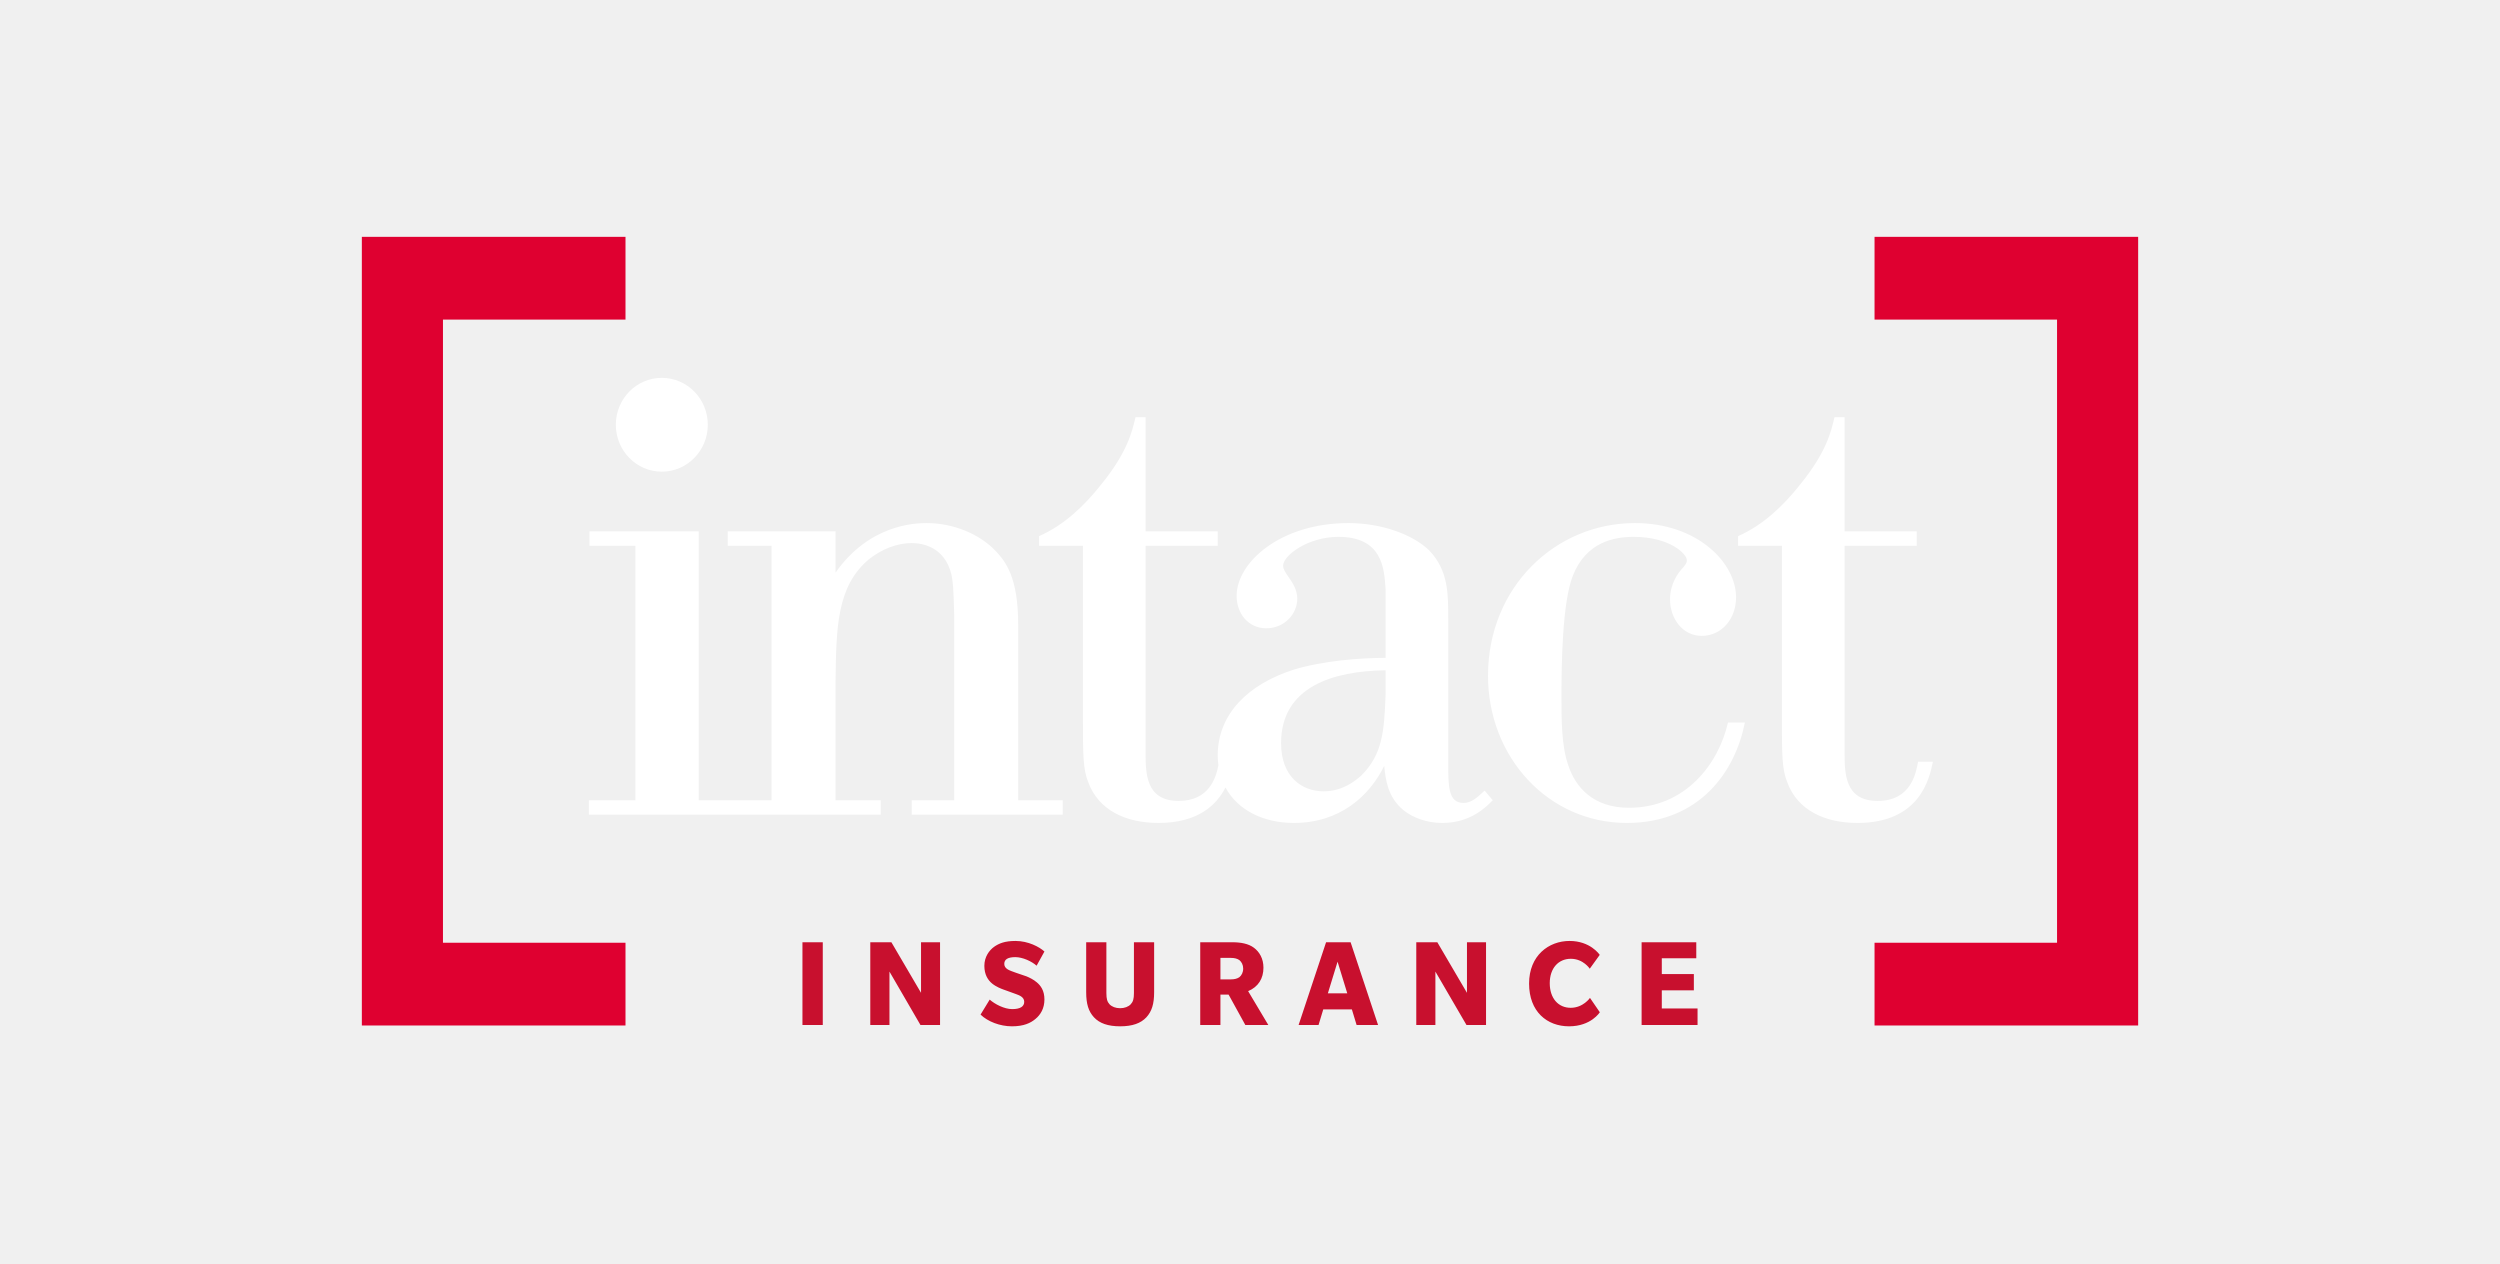
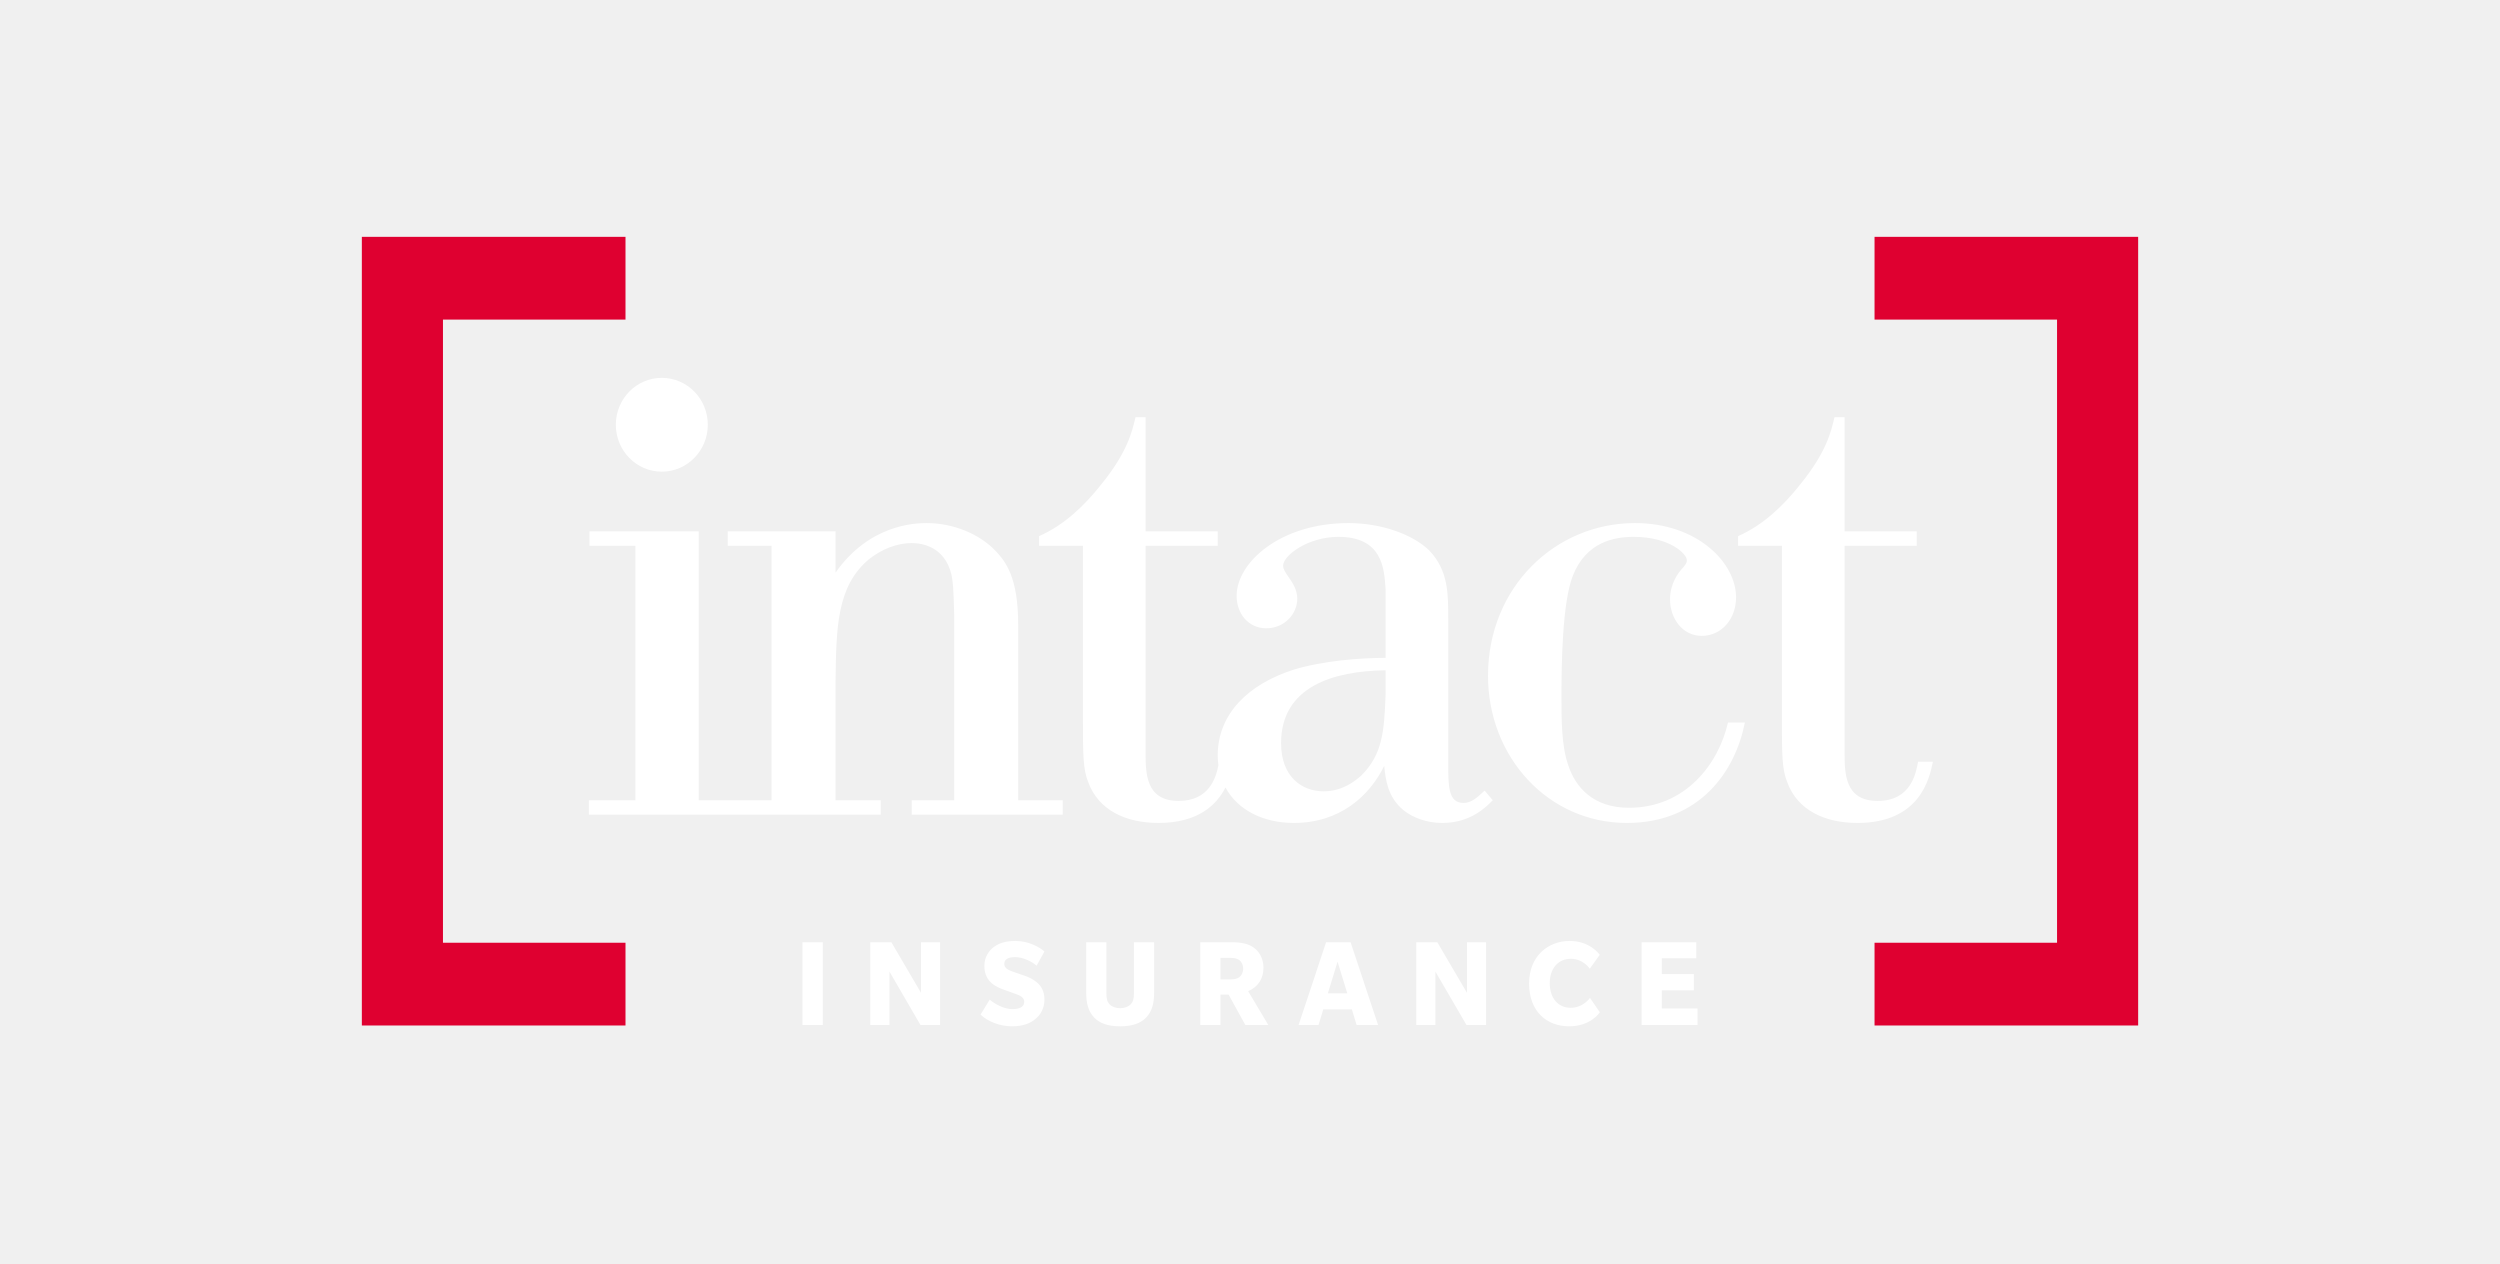
<svg xmlns="http://www.w3.org/2000/svg" width="190" height="96" viewBox="-27.5 -18 190 96" fill="none">
-   <path fill-rule="evenodd" clip-rule="evenodd" d="M49.669 54.742C50.224 54.742 50.921 55.068 51.282 55.393L51.877 54.315C51.497 53.968 50.649 53.512 49.68 53.512C48.858 53.512 48.417 53.702 48.051 53.958C47.68 54.226 47.311 54.721 47.311 55.403C47.311 56.087 47.594 56.492 47.893 56.742C48.202 56.998 48.603 57.147 48.737 57.196C48.797 57.218 48.925 57.264 49.071 57.316L49.071 57.316C49.309 57.401 49.597 57.504 49.729 57.555L49.747 57.562C49.965 57.641 50.341 57.779 50.341 58.137C50.341 58.494 50.041 58.692 49.429 58.692C48.825 58.692 48.108 58.316 47.717 57.97L47.022 59.109C47.573 59.643 48.503 60 49.408 60C50.303 60 50.827 59.752 51.196 59.438C51.576 59.129 51.877 58.643 51.877 57.96C51.877 57.276 51.584 56.899 51.302 56.662C51.031 56.427 50.712 56.289 50.539 56.214L50.515 56.204C50.452 56.181 50.327 56.139 50.182 56.09L50.181 56.09L50.181 56.09L50.181 56.09L50.181 56.09L50.181 56.09C49.889 55.991 49.513 55.864 49.389 55.812L49.363 55.802C49.172 55.728 48.825 55.596 48.825 55.257C48.825 54.907 49.107 54.742 49.669 54.742ZM33.486 59.901H35.031V53.611H33.486V59.901ZM42.456 59.901L40.099 55.84V59.901H38.642V53.611H40.245L42.498 57.455V53.611H43.944V59.901H42.456ZM58.679 53.611H60.214V57.404C60.214 58.295 60.04 58.861 59.624 59.316C59.196 59.771 58.562 60 57.632 60C56.702 60 56.067 59.771 55.642 59.316C55.224 58.861 55.05 58.295 55.05 57.404V53.611H56.585V57.473C56.585 57.919 56.652 58.137 56.824 58.325C57.002 58.512 57.29 58.624 57.632 58.624C57.961 58.624 58.261 58.512 58.435 58.325C58.612 58.137 58.679 57.919 58.679 57.473V53.611ZM66.039 54.8C66.311 54.8 66.516 54.849 66.691 54.966C66.863 55.107 66.982 55.334 66.982 55.612C66.982 55.9 66.863 56.127 66.691 56.268C66.516 56.385 66.311 56.433 66.039 56.433H65.253V54.8H66.039ZM65.875 57.592L67.146 59.901H68.893L67.358 57.327C68.134 56.998 68.522 56.365 68.522 55.542C68.522 54.849 68.213 54.336 67.797 54.028C67.388 53.721 66.806 53.611 66.153 53.611H63.718V59.901H65.253V57.592H65.875ZM74.155 55.088L73.418 57.493H74.893L74.155 55.088ZM75.602 59.901L75.242 58.713H73.068L72.709 59.901H71.193L73.282 53.611H75.146L77.234 59.901H75.602ZM81.59 55.84L83.954 59.901H85.439V53.611H83.99V57.455L81.737 53.611H80.137V59.901H81.59V55.84ZM94.086 58.931C94.086 58.931 93.423 60 91.748 60C90.069 60 88.71 58.881 88.71 56.751C88.71 54.619 90.205 53.512 91.785 53.512C93.345 53.512 94.037 54.511 94.078 54.569L94.079 54.571L93.322 55.622C93.322 55.622 92.835 54.868 91.883 54.868C90.941 54.868 90.281 55.583 90.281 56.722C90.281 57.861 90.922 58.593 91.871 58.593C92.827 58.593 93.338 57.84 93.338 57.84L94.086 58.931ZM97.262 53.611V59.901H101.514V58.643H98.797V57.264H101.233V56.027H98.797V54.83H101.417V53.611H97.262Z" fill="#C8102E" />
+   <path fill-rule="evenodd" clip-rule="evenodd" d="M49.669 54.742C50.224 54.742 50.921 55.068 51.282 55.393L51.877 54.315C51.497 53.968 50.649 53.512 49.68 53.512C48.858 53.512 48.417 53.702 48.051 53.958C47.68 54.226 47.311 54.721 47.311 55.403C47.311 56.087 47.594 56.492 47.893 56.742C48.202 56.998 48.603 57.147 48.737 57.196C48.797 57.218 48.925 57.264 49.071 57.316L49.071 57.316C49.309 57.401 49.597 57.504 49.729 57.555L49.747 57.562C49.965 57.641 50.341 57.779 50.341 58.137C50.341 58.494 50.041 58.692 49.429 58.692C48.825 58.692 48.108 58.316 47.717 57.97L47.022 59.109C47.573 59.643 48.503 60 49.408 60C50.303 60 50.827 59.752 51.196 59.438C51.576 59.129 51.877 58.643 51.877 57.96C51.877 57.276 51.584 56.899 51.302 56.662C51.031 56.427 50.712 56.289 50.539 56.214L50.515 56.204C50.452 56.181 50.327 56.139 50.182 56.09L50.181 56.09L50.181 56.09L50.181 56.09L50.181 56.09L50.181 56.09C49.889 55.991 49.513 55.864 49.389 55.812L49.363 55.802C49.172 55.728 48.825 55.596 48.825 55.257C48.825 54.907 49.107 54.742 49.669 54.742ZM33.486 59.901H35.031V53.611H33.486V59.901ZM42.456 59.901L40.099 55.84V59.901H38.642V53.611H40.245L42.498 57.455V53.611H43.944V59.901H42.456ZM58.679 53.611H60.214V57.404C60.214 58.295 60.04 58.861 59.624 59.316C59.196 59.771 58.562 60 57.632 60C56.702 60 56.067 59.771 55.642 59.316C55.224 58.861 55.05 58.295 55.05 57.404V53.611H56.585V57.473C56.585 57.919 56.652 58.137 56.824 58.325C57.002 58.512 57.29 58.624 57.632 58.624C57.961 58.624 58.261 58.512 58.435 58.325C58.612 58.137 58.679 57.919 58.679 57.473V53.611ZM66.039 54.8C66.311 54.8 66.516 54.849 66.691 54.966C66.863 55.107 66.982 55.334 66.982 55.612C66.982 55.9 66.863 56.127 66.691 56.268C66.516 56.385 66.311 56.433 66.039 56.433H65.253V54.8H66.039ZM65.875 57.592L67.146 59.901H68.893L67.358 57.327C68.134 56.998 68.522 56.365 68.522 55.542C68.522 54.849 68.213 54.336 67.797 54.028C67.388 53.721 66.806 53.611 66.153 53.611H63.718V59.901H65.253V57.592H65.875ZM74.155 55.088L73.418 57.493H74.893L74.155 55.088ZM75.602 59.901L75.242 58.713H73.068L72.709 59.901H71.193L73.282 53.611H75.146L77.234 59.901H75.602ZM81.59 55.84L83.954 59.901H85.439V53.611H83.99V57.455L81.737 53.611H80.137V59.901H81.59V55.84ZM94.086 58.931C94.086 58.931 93.423 60 91.748 60C90.069 60 88.71 58.881 88.71 56.751C88.71 54.619 90.205 53.512 91.785 53.512C93.345 53.512 94.037 54.511 94.078 54.569L94.079 54.571L93.322 55.622C93.322 55.622 92.835 54.868 91.883 54.868C90.941 54.868 90.281 55.583 90.281 56.722C90.281 57.861 90.922 58.593 91.871 58.593C92.827 58.593 93.338 57.84 93.338 57.84L94.086 58.931ZM97.262 53.611V59.901H101.514V58.643H98.797V57.264H101.233V56.027H98.797V54.83H101.417V53.611H97.262Z" fill="#FFFFFF" />
  <path fill-rule="evenodd" clip-rule="evenodd" d="M26.293 14.28C26.293 16.25 24.726 17.846 22.798 17.846C20.867 17.846 19.303 16.25 19.303 14.28C19.303 12.313 20.867 10.717 22.798 10.717C24.726 10.717 26.293 12.313 26.293 14.28ZM77.804 34.822C77.7 37.487 77.599 39.317 75.959 40.939C75.496 41.356 74.524 42.141 73.091 42.141C71.451 42.141 69.862 41.039 69.862 38.482C69.862 34.194 73.808 32.992 77.804 32.943V34.822ZM83.744 43.026C82.566 43.026 82.566 41.775 82.566 39.997V29.072C82.566 27.085 82.566 25.36 81.135 23.846C79.853 22.591 77.445 21.754 74.984 21.754C69.814 21.754 66.483 24.735 66.483 27.296C66.483 28.602 67.351 29.75 68.739 29.75C70.118 29.75 71.092 28.653 71.092 27.506C71.092 26.806 70.73 26.283 70.425 25.845C70.206 25.529 70.017 25.258 70.017 24.995C70.017 24.212 71.91 22.801 74.218 22.801C77.534 22.801 77.694 25.163 77.798 26.686L77.804 26.774V31.998C75.906 31.998 73.091 32.208 70.835 32.889C67.402 33.984 65.046 36.232 65.046 39.42C65.046 39.677 65.067 39.919 65.099 40.158C64.912 41.109 64.4 42.87 62.075 42.87C59.563 42.87 59.564 40.754 59.565 39.141L59.565 39.053V23.479H65.046V22.382H59.565V13.706H58.8L58.794 13.73C58.536 14.826 58.169 16.39 56.184 18.828C54.906 20.448 53.367 21.911 51.469 22.747V23.479H54.804V36.649C54.804 39.317 54.804 40.468 55.211 41.458C55.981 43.552 58.03 44.544 60.54 44.544C63.568 44.544 64.959 43.172 65.636 41.851C66.57 43.581 68.531 44.544 70.835 44.544C74.32 44.544 76.576 42.506 77.7 40.206C77.804 41.25 77.958 42.559 79.137 43.552C79.902 44.177 80.978 44.544 82.107 44.544C84.261 44.544 85.438 43.343 85.949 42.818L85.331 42.086C85.282 42.13 85.228 42.18 85.171 42.233C84.818 42.562 84.321 43.026 83.744 43.026ZM49.882 29.489C49.882 25.831 48.911 24.681 48.194 23.899C46.966 22.591 44.968 21.754 42.918 21.754C42.047 21.754 38.564 21.86 36.003 25.518V22.382H27.806V23.479H31.137V42.818H25.602V22.382H17.302V23.479H20.789V42.818H17.255V43.916H39.436V42.818H36.003V33.674C36.054 29.702 36.103 26.566 38.512 24.526C39.487 23.742 40.662 23.273 41.792 23.273C42.56 23.273 44.303 23.532 44.812 25.679C44.916 26.198 44.968 26.615 45.02 28.76V42.818H41.792V43.916H53.266V42.818H49.882V29.489ZM91.686 40.154C92.248 41.879 93.633 43.391 96.296 43.391C100.602 43.391 103.111 40.05 103.827 36.914H105.109C104.388 40.622 101.676 44.544 96.141 44.544C90.148 44.544 85.589 39.524 85.589 33.356C85.589 26.615 90.713 21.754 96.758 21.754C101.522 21.754 104.441 24.785 104.441 27.398C104.441 29.072 103.312 30.326 101.831 30.326C100.345 30.326 99.422 28.97 99.422 27.556C99.422 26.354 100.038 25.518 100.446 25.099L100.49 25.041L100.491 25.04C100.621 24.87 100.702 24.764 100.702 24.576C100.702 24.11 99.422 22.801 96.656 22.801C95.219 22.801 93.069 23.166 92.046 25.729C91.226 27.765 91.171 32.572 91.171 34.927C91.171 36.703 91.171 38.688 91.686 40.154ZM118.272 39.892L118.266 39.924C118.11 40.781 117.728 42.87 115.199 42.87C112.688 42.87 112.689 40.763 112.69 39.151L112.69 39.053V23.479H118.171V22.382H112.69V13.706H111.92L111.918 13.716C111.664 14.812 111.3 16.38 109.308 18.828C108.028 20.448 106.49 21.911 104.594 22.747V23.479H107.925V36.649C107.925 39.317 107.925 40.468 108.335 41.458C109.102 43.552 111.152 44.544 113.663 44.544C118.426 44.544 119.144 41.148 119.4 39.892H118.272Z" fill="#FFFFFF" />
  <path fill-rule="evenodd" clip-rule="evenodd" d="M0 59.937H20.038V53.648H6.165V6.289H20.038V0H0V59.937ZM114.965 59.937H135V0H114.965V6.289H128.836V53.648H114.965V59.937Z" fill="#DF0030" />
</svg>
